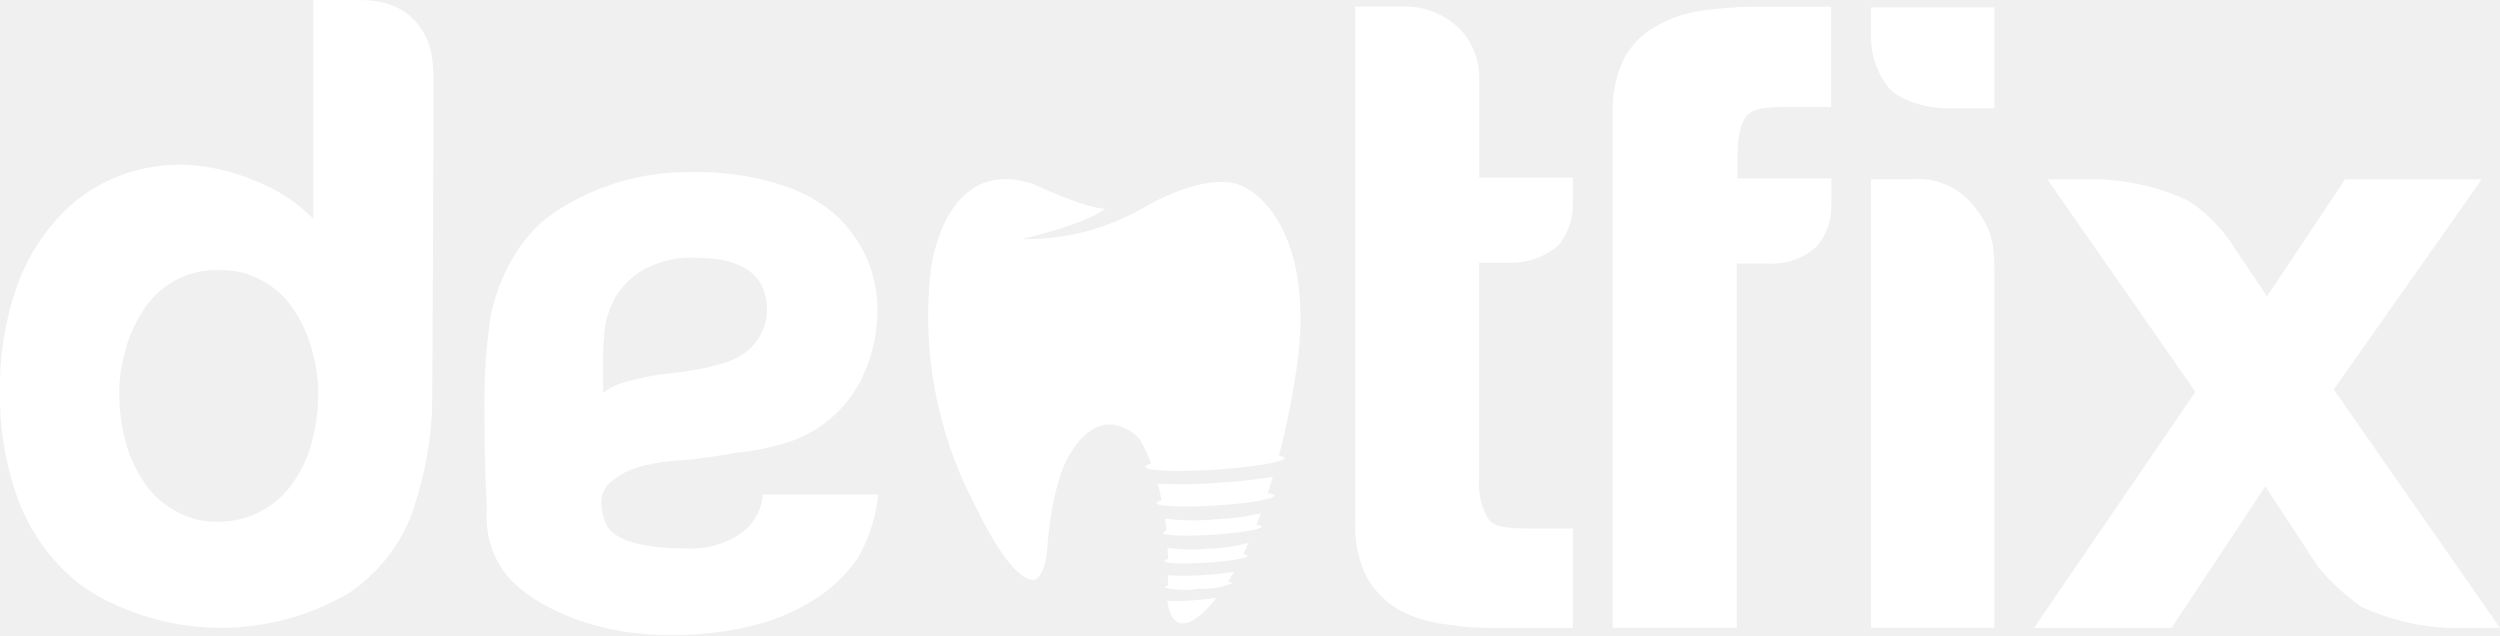
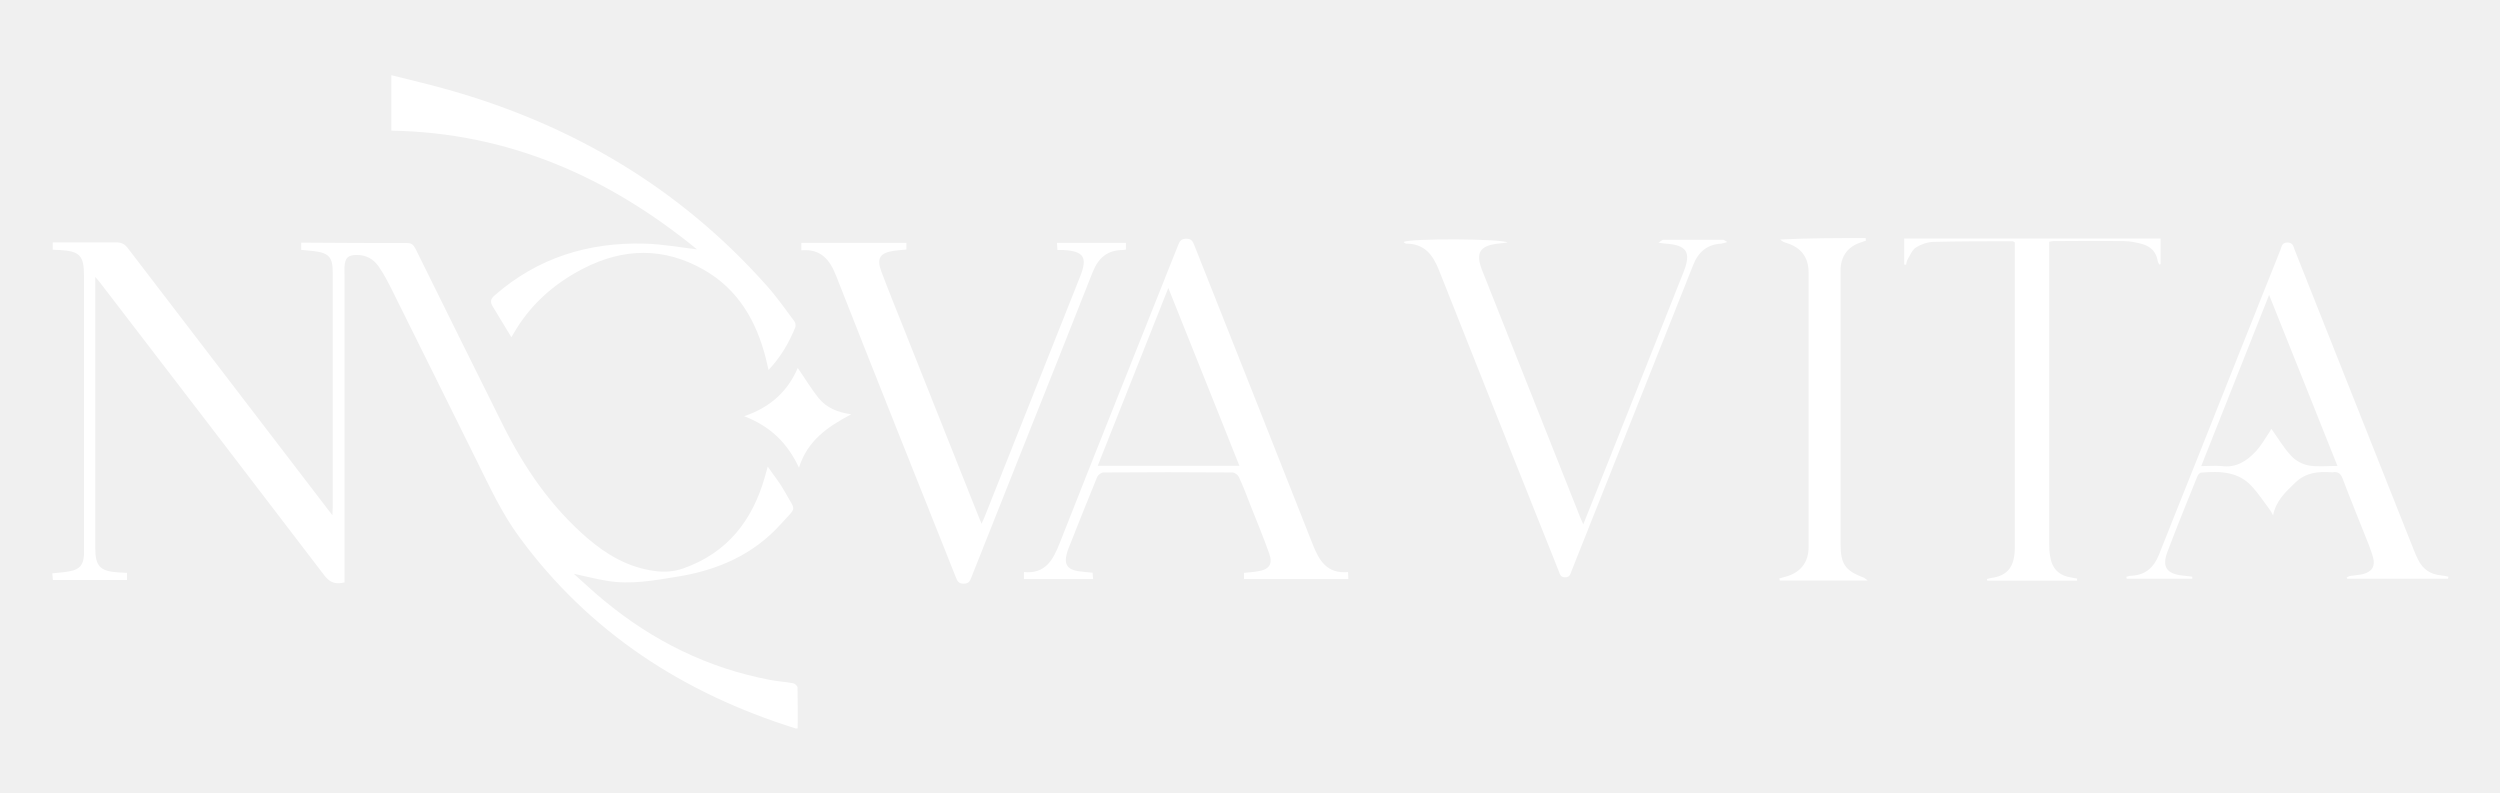
- <svg xmlns="http://www.w3.org/2000/svg" width="205.82" height="52.279" viewBox="0 0 205.82 52.279">
-   <g transform="translate(-16.727 -24.033)">
-     <g transform="translate(16.727 24.033)">
-       <path d="M46.2,24.033c2.56,0,4.065.792,5.108,2.23,1.043,1.5,1.109,2.745,1.109,5.372,0,0-.066,25.144-.132,26.464a29.73,29.73,0,0,1-1.835,8.711,13.839,13.839,0,0,1-4.976,6.032,20.808,20.808,0,0,1-19.389.911,13.374,13.374,0,0,1-4.646-3.339,15.915,15.915,0,0,1-3.406-5.768,24.97,24.97,0,0,1-1.307-8.394,24.62,24.62,0,0,1,1.307-8.382,16.408,16.408,0,0,1,3.406-5.833A13.206,13.206,0,0,1,26.085,38.7a13.91,13.91,0,0,1,5.306-1.109,16.191,16.191,0,0,1,6.283,1.307,13.853,13.853,0,0,1,4.844,3.141v-18ZM26.547,56.317a14.641,14.641,0,0,0,.4,3.6,10.661,10.661,0,0,0,1.5,3.6,7.238,7.238,0,0,0,2.56,2.494,6.853,6.853,0,0,0,3.735.977,7.458,7.458,0,0,0,6.283-3.471,10.4,10.4,0,0,0,1.5-3.6,14.905,14.905,0,0,0,.4-3.6v-.33a12.529,12.529,0,0,0-.4-2.692,11.376,11.376,0,0,0-1.5-3.6A6.976,6.976,0,0,0,38.413,47.2a6.607,6.607,0,0,0-3.67-.924,6.863,6.863,0,0,0-3.735.924,7.234,7.234,0,0,0-2.56,2.494,10.961,10.961,0,0,0-1.5,3.6,11.446,11.446,0,0,0-.4,2.56Z" transform="translate(-16.727 -24.033)" fill="#fff" />
-     </g>
-     <path d="M91.98,76.564a17.087,17.087,0,0,1-4.712,1.966,27.538,27.538,0,0,1-6.216.792h-.845c-6.679,0-11.787-2.811-13.489-5.174a7.633,7.633,0,0,1-1.439-5.042s-.2-3.669-.2-7.721a50.54,50.54,0,0,1,.528-8.448c.726-3.273,2.494-6.546,5.108-8.315a19.7,19.7,0,0,1,11.457-3.405,21.96,21.96,0,0,1,8.249,1.373,12.041,12.041,0,0,1,3.8,2.362,11.125,11.125,0,0,1,2.3,3.273,10.9,10.9,0,0,1,.911,4.58,12.787,12.787,0,0,1-1.043,4.844,10.266,10.266,0,0,1-6.217,5.768c-.066,0-.132.066-.2.066a22.034,22.034,0,0,1-4.25.845c-1.439.264-2.811.462-4.2.594a15.077,15.077,0,0,0-3.339.462,6.1,6.1,0,0,0-2.5,1.175,2.2,2.2,0,0,0-.977,1.7,4.453,4.453,0,0,0,.462,2.1c.911,1.439,3.736,1.835,6.547,1.835a7.152,7.152,0,0,0,4.382-1.175,4.305,4.305,0,0,0,1.9-3.274H97.5a13.349,13.349,0,0,1-1.637,5.174A12.321,12.321,0,0,1,91.98,76.564ZM78.307,58.1a18.755,18.755,0,0,1,2.164-.33c.726-.066,1.5-.2,2.23-.33s1.439-.33,2.164-.528A5.216,5.216,0,0,0,86.635,56a4.406,4.406,0,0,0,1.7-3.34v-.33a3.967,3.967,0,0,0-.462-1.835,3.484,3.484,0,0,0-1.241-1.307,5.437,5.437,0,0,0-1.9-.726,12.2,12.2,0,0,0-2.23-.2,8.164,8.164,0,0,0-4.316.977,6.328,6.328,0,0,0-2.3,2.23,7.931,7.931,0,0,0-.911,2.613c-.066.911-.132,1.637-.132,2.165v3.141a4.638,4.638,0,0,1,1.5-.792A17.421,17.421,0,0,1,78.307,58.1Z" transform="translate(-8.468 -3.01)" fill="#fff" />
-     <path d="M169.906,38.772v2.164a5.379,5.379,0,0,1-1.175,3.405A5.961,5.961,0,0,1,164.8,45.78h-2.613V63.532A5.511,5.511,0,0,0,163.03,67c.594.594,1.769.66,3.471.66h3.405v8.184h-6.216a23.891,23.891,0,0,1-4.448-.33,10.251,10.251,0,0,1-3.8-1.241,7.217,7.217,0,0,1-2.547-2.679,9.6,9.6,0,0,1-.911-4.515V24.689h3.8a6.433,6.433,0,0,1,5.108,2.164,5.852,5.852,0,0,1,1.307,3.669v8.25Z" transform="translate(-23.687 -0.115)" fill="#fff" />
-     <path d="M187.961,37.072v1.769h7.722v2.164a5.1,5.1,0,0,1-1.175,3.405,5.413,5.413,0,0,1-4,1.439H187.9V75.836H177.68v-42.3a9.763,9.763,0,0,1,.911-4.514,6.479,6.479,0,0,1,2.613-2.679,10.419,10.419,0,0,1,3.735-1.307,33,33,0,0,1,4.514-.33h6.217v8.249h-3.405c-1.769,0-2.878.066-3.472.66S187.961,35.369,187.961,37.072Z" transform="translate(-28.187 -0.118)" fill="#fff" />
-     <path d="M203.473,26.867v-2.1h10.15v8.315h-3.736c-1.637,0-3.933-.528-4.976-1.7A6.809,6.809,0,0,1,203.473,26.867Zm10.15,19.771V75.848h-10.15V38.918h3.405a5.786,5.786,0,0,1,5.174,2.362C213.557,43.168,213.623,44.606,213.623,46.639Z" transform="translate(-32.704 -0.129)" fill="#fff" />
-     <path d="M224.521,41.922a18.8,18.8,0,0,1,7.92,1.769,12.6,12.6,0,0,1,3.867,4l2.613,3.867,6.414-9.621h11.259l-12.183,17.29L258.1,78.865h-4a18.8,18.8,0,0,1-7.471-1.769,19.6,19.6,0,0,1-3.471-3.207l-4.382-6.679-7.722,11.655H219.73l13.291-19.441L220.839,41.935h3.682Z" transform="translate(-35.551 -3.133)" fill="#fff" />
-     <g transform="translate(93.159 38.786)">
-       <path d="M141.315,72.965c.145-.449.29-.9.422-1.346a45.715,45.715,0,0,1-4.566.5,39.586,39.586,0,0,1-4.91.066c.119.449.224.911.317,1.359-.277.079-.422.158-.422.238.013.277,2.2.37,4.883.2s4.831-.528,4.818-.805C141.843,73.084,141.645,73.018,141.315,72.965Z" transform="translate(-113.373 -47.119)" fill="#fff" />
-       <path d="M140.49,76.2c.119-.317.251-.62.37-.937a20.7,20.7,0,0,1-3.828.5,17.188,17.188,0,0,1-4.065-.066c.053.343.079.673.119,1-.185.066-.29.119-.29.172.013.238,1.848.3,4.1.159s4.066-.45,4.039-.674C140.913,76.3,140.767,76.244,140.49,76.2Z" transform="translate(-113.485 -47.758)" fill="#fff" />
-       <path d="M139.871,78.212a13.606,13.606,0,0,1-3.3.475,13.279,13.279,0,0,1-3.365-.066c.013.317.026.62.04.924-.2.053-.3.119-.29.172.013.2,1.544.251,3.431.132s3.406-.37,3.393-.568c0-.053-.132-.092-.343-.132.145-.3.3-.62.436-.937Z" transform="translate(-113.513 -48.274)" fill="#fff" />
-       <path d="M136.17,81.372a19.605,19.605,0,0,1-2.93.013c0,.317-.013.607-.026.858-.185.053-.29.106-.29.145a7.132,7.132,0,0,0,2.824.119,7.023,7.023,0,0,0,2.786-.462c0-.053-.132-.092-.37-.119.172-.264.343-.541.5-.818A23.442,23.442,0,0,1,136.17,81.372Z" transform="translate(-113.508 -48.781)" fill="#fff" />
-       <path d="M133.227,83.951c.581,3.907,3.471.436,3.471.436.2-.224.384-.449.568-.686-.5.079-1.2.158-1.994.211A18.77,18.77,0,0,1,133.227,83.951Z" transform="translate(-113.561 -49.235)" fill="#fff" />
-       <path d="M138.291,64.5a65.015,65.015,0,0,0,1.544-8c1.241-11.166-4.2-13.806-4.2-13.806-2.8-1.808-8.236,1.4-8.236,1.4a19.4,19.4,0,0,1-10.308,2.758c5.782-1.4,6.837-2.508,6.837-2.508-1.742-.04-5.781-1.98-5.781-1.98-7.51-2.626-8.566,7.048-8.566,7.048a33.355,33.355,0,0,0,3.55,19.164c3.511,7.339,5.1,6.27,5.1,6.27.95-.581.977-3.049.977-3.049.488-5.28,1.742-7.088,1.742-7.088,2.349-4.118,4.923-2.257,5.622-1.623a3.666,3.666,0,0,1,.277.356,13.67,13.67,0,0,1,.884,1.887c-.317.092-.488.185-.488.277.026.33,2.6.436,5.768.224s5.716-.634,5.689-.95c0-.079-.172-.145-.462-.2a.756.756,0,0,1,.053-.185Z" transform="translate(-109.386 -41.918)" fill="#fff" />
+ <svg xmlns="http://www.w3.org/2000/svg" version="1.1" viewBox="0 0 1568.9 497.3">
+   <defs>
+     <style>
+       .cls-1 {
+         fill: #fff;
+       }
+     </style>
+   </defs>
+   <g>
+     <g id="Layer_1">
+       <g>
+         <path class="cls-1" d="M360,360c6.6,5.9,12.6,11.6,19.1,16.9,30.6,25.3,65.1,42.4,104.2,49.8,4.8.9,9.7,1.2,14.5,2.1,1.1.2,2.7,1.7,2.7,2.7.2,8.5.1,17,.1,25.6-.1,0-.8.2-1.4,0-70.3-22-129.4-60.2-173.4-120.2-11-15-18.7-31.7-26.8-48.1-17.6-35.4-35.1-70.9-52.8-106.4-2.6-5.2-5.3-10.5-8.6-15.2-3.1-4.5-7.7-7.2-13.5-7.2-5.7,0-7.5,1.7-7.9,7.4-.1,1.7,0,3.3,0,5,0,62.8,0,125.5,0,188.3v4.8c-5.4,1.3-9,.3-12.5-4.2-46.7-61.2-93.6-122.3-140.5-183.4-.8-1.1-1.7-2.1-3.4-4.1,0,2.6,0,4,0,5.5,0,55,0,109.9,0,164.9,0,11.1,3.1,14.3,14.3,15,1.8.1,3.6.2,5.6.3v4.5h-46.5c-.1-1.3-.2-2.6-.4-4.2,3.8-.4,7.3-.6,10.9-1.3,6.2-1.1,8.6-3.9,9-10.2.1-1.5,0-3.1,0-4.6,0-56.9,0-113.8,0-170.7,0-12.6-2.6-15.4-15.3-16.1-1.4,0-2.7-.1-4.3-.2v-4.6c4.6,0,9,0,13.4,0,8.8,0,17.6.1,26.4,0,3.3,0,5.3,1,7.3,3.6,41.7,54.5,83.5,109,125.2,163.5.8,1.1,1.7,2.2,3.2,4.1.1-2.3.2-3.7.2-5.1,0-49.1,0-98.2,0-147.3,0-9.4-2.3-12.1-11.7-13.3-2.6-.3-5.2-.5-8.1-.8v-4.5c1.7,0,3.2,0,4.7,0,20.5.1,41,.3,61.6.2,2.8,0,4.1,1,5.4,3.5,18.2,36.9,36.5,73.7,54.8,110.5,13.4,26.9,30.2,51.5,53.2,71.3,12.1,10.4,25.7,18.3,41.9,20.5,6.3.9,12.5.5,18.5-1.7,27.5-9.8,43.1-30,50.9-57.3.5-1.7.9-3.4,1.8-6.5,3.9,5.7,7.7,10.3,10.5,15.4,7.2,13.2,8.2,9.1-2.2,20.6-17.3,19.3-39.9,29.1-65.1,33.1-14.6,2.4-29.2,5.1-44.1,2.6-6.7-1.1-13.3-2.8-20.7-4.4Z" />
+         <path class="cls-1" d="M245.6,81.8v-34.6c12.3,3.1,24.4,5.9,36.3,9.3,78,22.1,145.1,61.9,199.2,122.7,6.3,7,11.7,14.8,17.4,22.4.7.9,1,2.7.6,3.8-3.9,9.6-9,18.5-16.8,26.8-.6-2.8-1.1-4.8-1.6-6.9-5.9-23.6-17.3-43.6-39-56-24.9-14.2-50.3-13.8-75.6-.8-18.7,9.6-33.8,23.1-44.2,41.5-.3.6-.7,1.2-1,1.6-3.9-6.5-7.8-12.9-11.7-19.3-1.7-2.8-1.4-4.7,1.3-7,27-23.6,58.9-33.4,94.2-32.4,11.2.3,22.3,2.4,32.7,3.6-55.1-45.1-118.1-73.3-191.8-74.5Z" />
+         <path class="cls-1" d="M1375.5,363.2h-40.9c0-.4-.1-.8-.2-1.2,1.1-.3,2.1-.7,3.2-.7,8.7-.4,14-5.1,17.2-13,7.6-19.3,15.4-38.6,23.1-57.9,17.7-44.5,35.4-89.1,53.2-133.6.8-2,.9-4.6,4.4-4.6,3.5,0,3.7,2.4,4.5,4.5,24.9,62.8,49.8,125.6,74.8,188.4.8,2.1,1.7,4.1,2.7,6.1,2.9,6,7.8,9.3,14.5,9.9,1.5.1,3,.5,4.5.8,0,.4-.1.8-.2,1.3h-63.3c-.1-.3-.2-.5-.3-.8.8-.4,1.6-.9,2.4-1,2.6-.4,5.3-.5,7.8-1.1,5.7-1.5,7.9-5,6.3-10.7-1.4-4.8-3.3-9.4-5.2-14.1-4.6-11.7-9.4-23.3-13.8-35-1.3-3.4-3-4.7-6.4-4.1-.1,0-.3,0-.4,0-8.4-.6-16.2,0-22.9,6.4-6,5.8-12.1,11.2-14,20.6-1-1.8-1.6-3-2.4-4-3.4-4.6-6.6-9.3-10.4-13.6-8.7-10-20.4-10.2-32.3-9.2-.9,0-2,1.3-2.4,2.3-6.4,15.8-12.8,31.5-18.8,47.4-3.6,9.4-.5,13.9,9.7,14.9,2,.2,3.9.5,5.9.7,0,.5,0,.9-.1,1.4ZM1466.9,292.4c-14.4-35.9-28.4-71.1-42.9-107.3-14.4,36.4-28.4,71.6-42.6,107.4,4.8,0,8.9-.4,12.9,0,9.2,1.2,15.9-3.3,21.6-9.5,3-3.2,5.2-7.2,7.7-10.9.7-1.1,1.4-2.2,1.8-3,4.2,5.8,7.7,11.9,12.4,16.9,2.7,3,7,5.4,11,6.1,5.7,1,11.7.3,18.2.3Z" />
+         <path class="cls-1" d="M502.9,157v-4.6h65.9v4.2c-2.6.3-5.3.4-7.9.8-8.7,1.3-10.9,4.7-7.8,13,4.5,12,9.4,23.9,14.1,35.8,15.7,39.5,31.4,79,47.1,118.4.5,1.2,1,2.3,1.7,4.1.8-1.9,1.4-3.2,2-4.6,20-50.2,39.9-100.5,59.9-150.7,4.7-11.9,2.3-15.8-10.6-16.5-1.1,0-2.2,0-3.7,0-.1-1.5-.2-2.8-.3-4.5h43.3v4.2c-.7.1-1.2.3-1.8.3-9.8,0-15.5,4.9-19.1,13.9-14.6,37.2-29.5,74.3-44.3,111.5-10.6,26.7-21.2,53.3-31.8,80-.9,2.3-1.6,4-4.8,4-3.1,0-4-1.5-4.9-3.9-25.1-63-50.3-126-75.1-189.1-4-10.3-9.6-17.3-21.9-16.2Z" />
+         <path class="cls-1" d="M780.7,363.5v-4c3-.3,6-.5,8.8-1,7-1.1,9.4-4.5,7-11.1-3.6-10.2-7.8-20.3-11.8-30.4-2.3-6-4.6-12-7.3-17.8-.6-1.2-2.5-2.6-3.8-2.7-27.1-.2-54.2-.2-81.2,0-1.3,0-3.2,1.5-3.8,2.7-6.1,14.8-12,29.7-17.9,44.6-.5,1.2-.9,2.4-1.2,3.6-1.8,6.5.2,9.9,6.9,11,3,.5,6.1.7,9.3,1,0,1.2.2,2.4.3,4h-43.4v-4.4c13.4,1.3,18.2-7.5,22.4-18.1,24.6-62.5,49.6-124.8,74.4-187.2,1-2.4,1.8-3.8,4.9-3.9,3.3,0,4.2,1.5,5.2,4.1,24.8,62.6,49.7,125.1,74.3,187.7,4.1,10.5,9.2,18.6,22.2,17.4,0,1.6.1,2.8.2,4.4h-65.8ZM733.2,180.7c-15,37.7-29.6,74.5-44.3,111.6h88.9c-14.9-37.2-29.6-73.9-44.6-111.6Z" />
+         <path class="cls-1" d="M881.1,151.8c3.3-2.2,61.8-2.1,64.9.4-2.4.3-4.2.5-6,.7-11.3,1.3-14.1,5.8-10,16.4,7.9,20.1,16,40.1,23.9,60.2,12.6,31.7,25.2,63.4,37.8,95.2.5,1.2,1.1,2.5,1.9,4.4,5.8-14.6,11.3-28.4,16.8-42.2,15.4-38.7,30.8-77.4,46.1-116.1,5-12.5,2.1-17-11.2-17.9-1.1,0-2.1-.3-4.5-.6,1.6-1,2.3-1.8,2.9-1.8,12.6,0,25.1,0,37.7,0,.5,0,1.1.5,2.6,1.4-1.9.5-2.9.9-3.8,1-9,.5-14.5,5.3-17.7,13.6-12.9,32.7-26,65.2-38.9,97.9-12.5,31.3-24.9,62.6-37.4,94-.7,1.8-1,3.9-4,3.9-3,0-3.3-2.1-4-3.9-25.1-62.9-50.2-125.7-75.1-188.7-3.9-9.9-9.2-16.8-20.7-16.8-.3,0-.7-.4-1.4-.8Z" />
+         <path class="cls-1" d="M1303.4,364.4h-56.3c0-.3-.1-.6-.2-1,.9-.2,1.8-.6,2.7-.7,9.1-1.2,13.6-5.8,14.6-14.9.2-1.5.2-3.1.2-4.6,0-62.5,0-125,0-187.5s0-2.5,0-3.6c-.6-.3-1-.7-1.3-.7-16.6,0-33.2,0-49.8.4-3.7.1-7.8,1.5-10.9,3.5-2.4,1.5-3.7,4.9-5.3,7.6-.6.9-.6,2.1-.9,3.2-.4,0-.8,0-1.2-.1v-16.3h160.9v16.1c-.3,0-.5.2-.8.2-.4-.7-.9-1.4-1-2.2-.9-5.8-4.5-9.2-9.9-10.7-3.6-1-7.4-1.7-11.1-1.8-14.8-.2-29.6-.1-44.4,0-.8,0-1.6.3-2.7.4v4.6c0,61.6,0,123.3,0,184.9,0,2.5.1,5,.5,7.5,1.3,8.5,5.7,12.7,14.3,13.9.9.1,1.8.4,2.7.5,0,.4,0,.8,0,1.1Z" />
+         <path class="cls-1" d="M1116.5,363.1c1.4-.4,2.7-.9,4.1-1.2,9.3-2.5,14.4-9,14.4-18.6,0-57.4,0-114.9,0-172.3,0-9.5-4.7-15.7-13.8-18.5-1.4-.4-2.7-.9-4-2.2,17.9-.9,35.8-.9,53.6-.9,0,.5.2,1.1.2,1.6-1,.4-2.1.8-3.1,1.1-7.8,2.4-12.3,8.1-12.8,16.2,0,1.5,0,3.1,0,4.6,0,56.2,0,112.4,0,168.6,0,12.5,2.8,16.6,14.7,21.1.5.2.8.6,2.3,1.7h-55.2c0-.4-.1-.8-.2-1.1Z" />
+         <path class="cls-1" d="M500.7,231c4.5,6.5,8.4,13.1,13.2,19,4.9,6,11.9,8.8,20.3,10-14.8,7.8-27.5,16.5-32.8,33.5-7.1-15.3-17.9-26-34.4-32.3,16.6-5.6,27.4-15.8,33.6-30.2Z" />
+       </g>
    </g>
  </g>
</svg>
